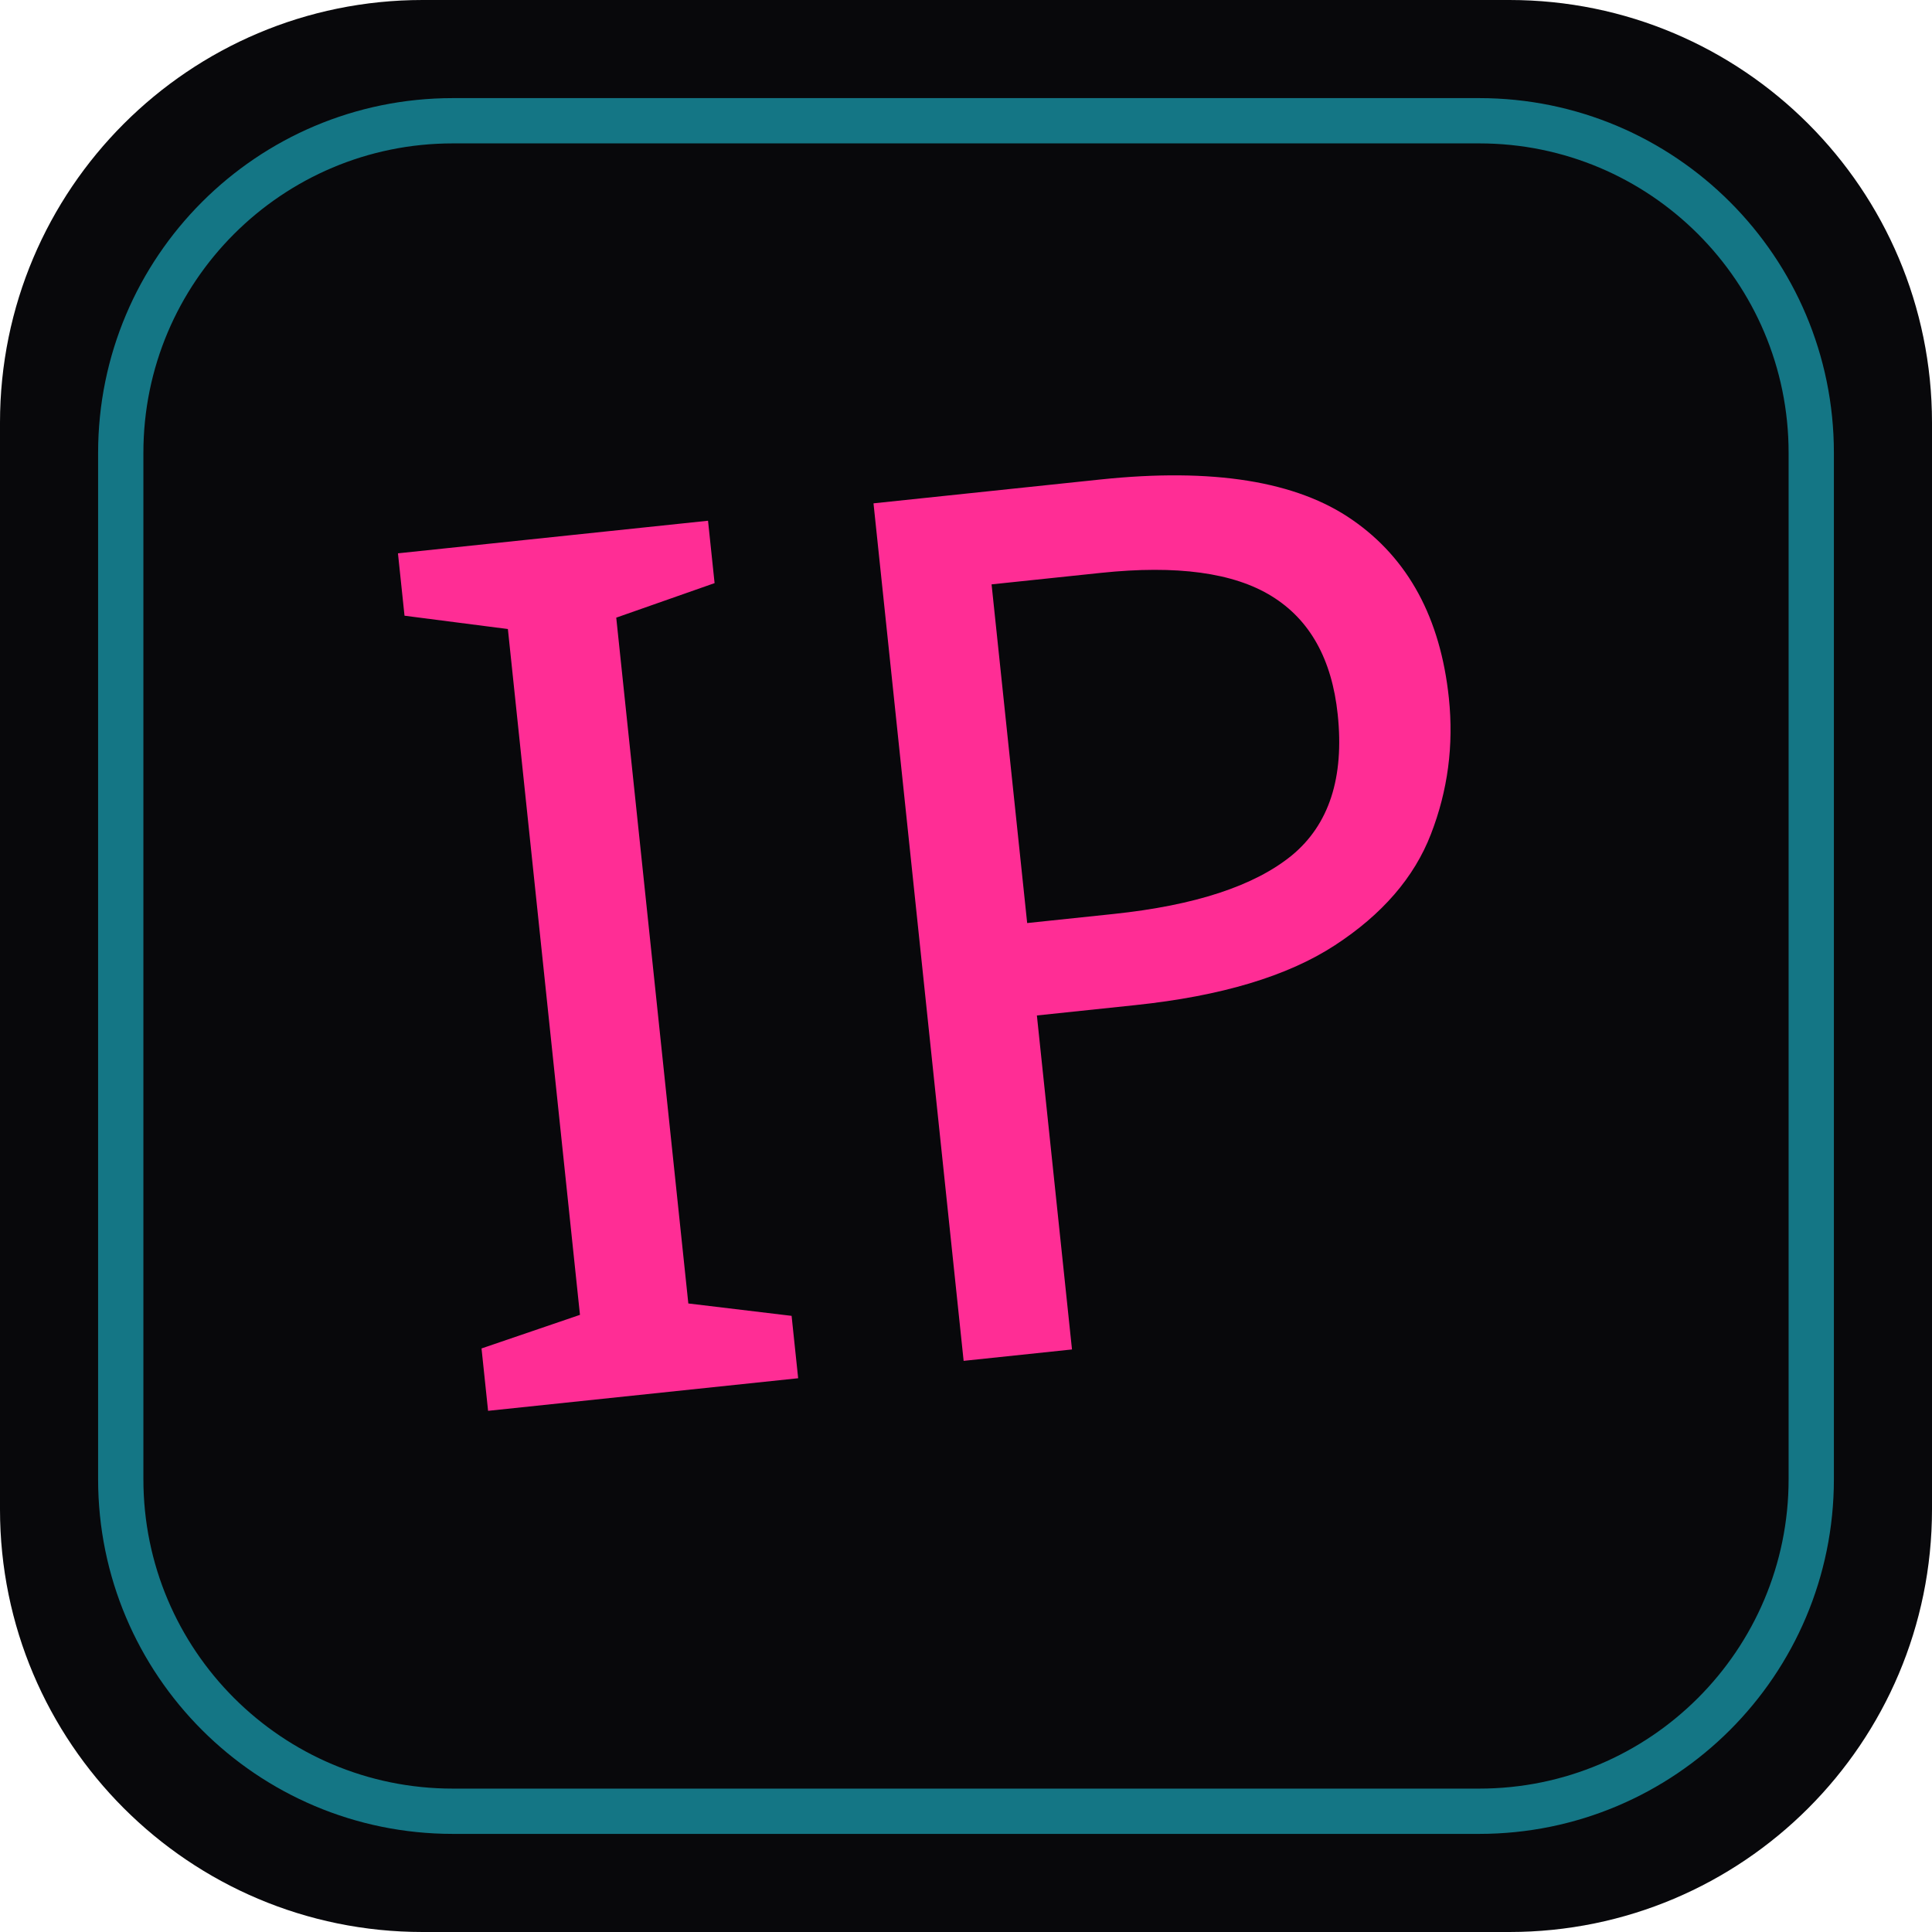
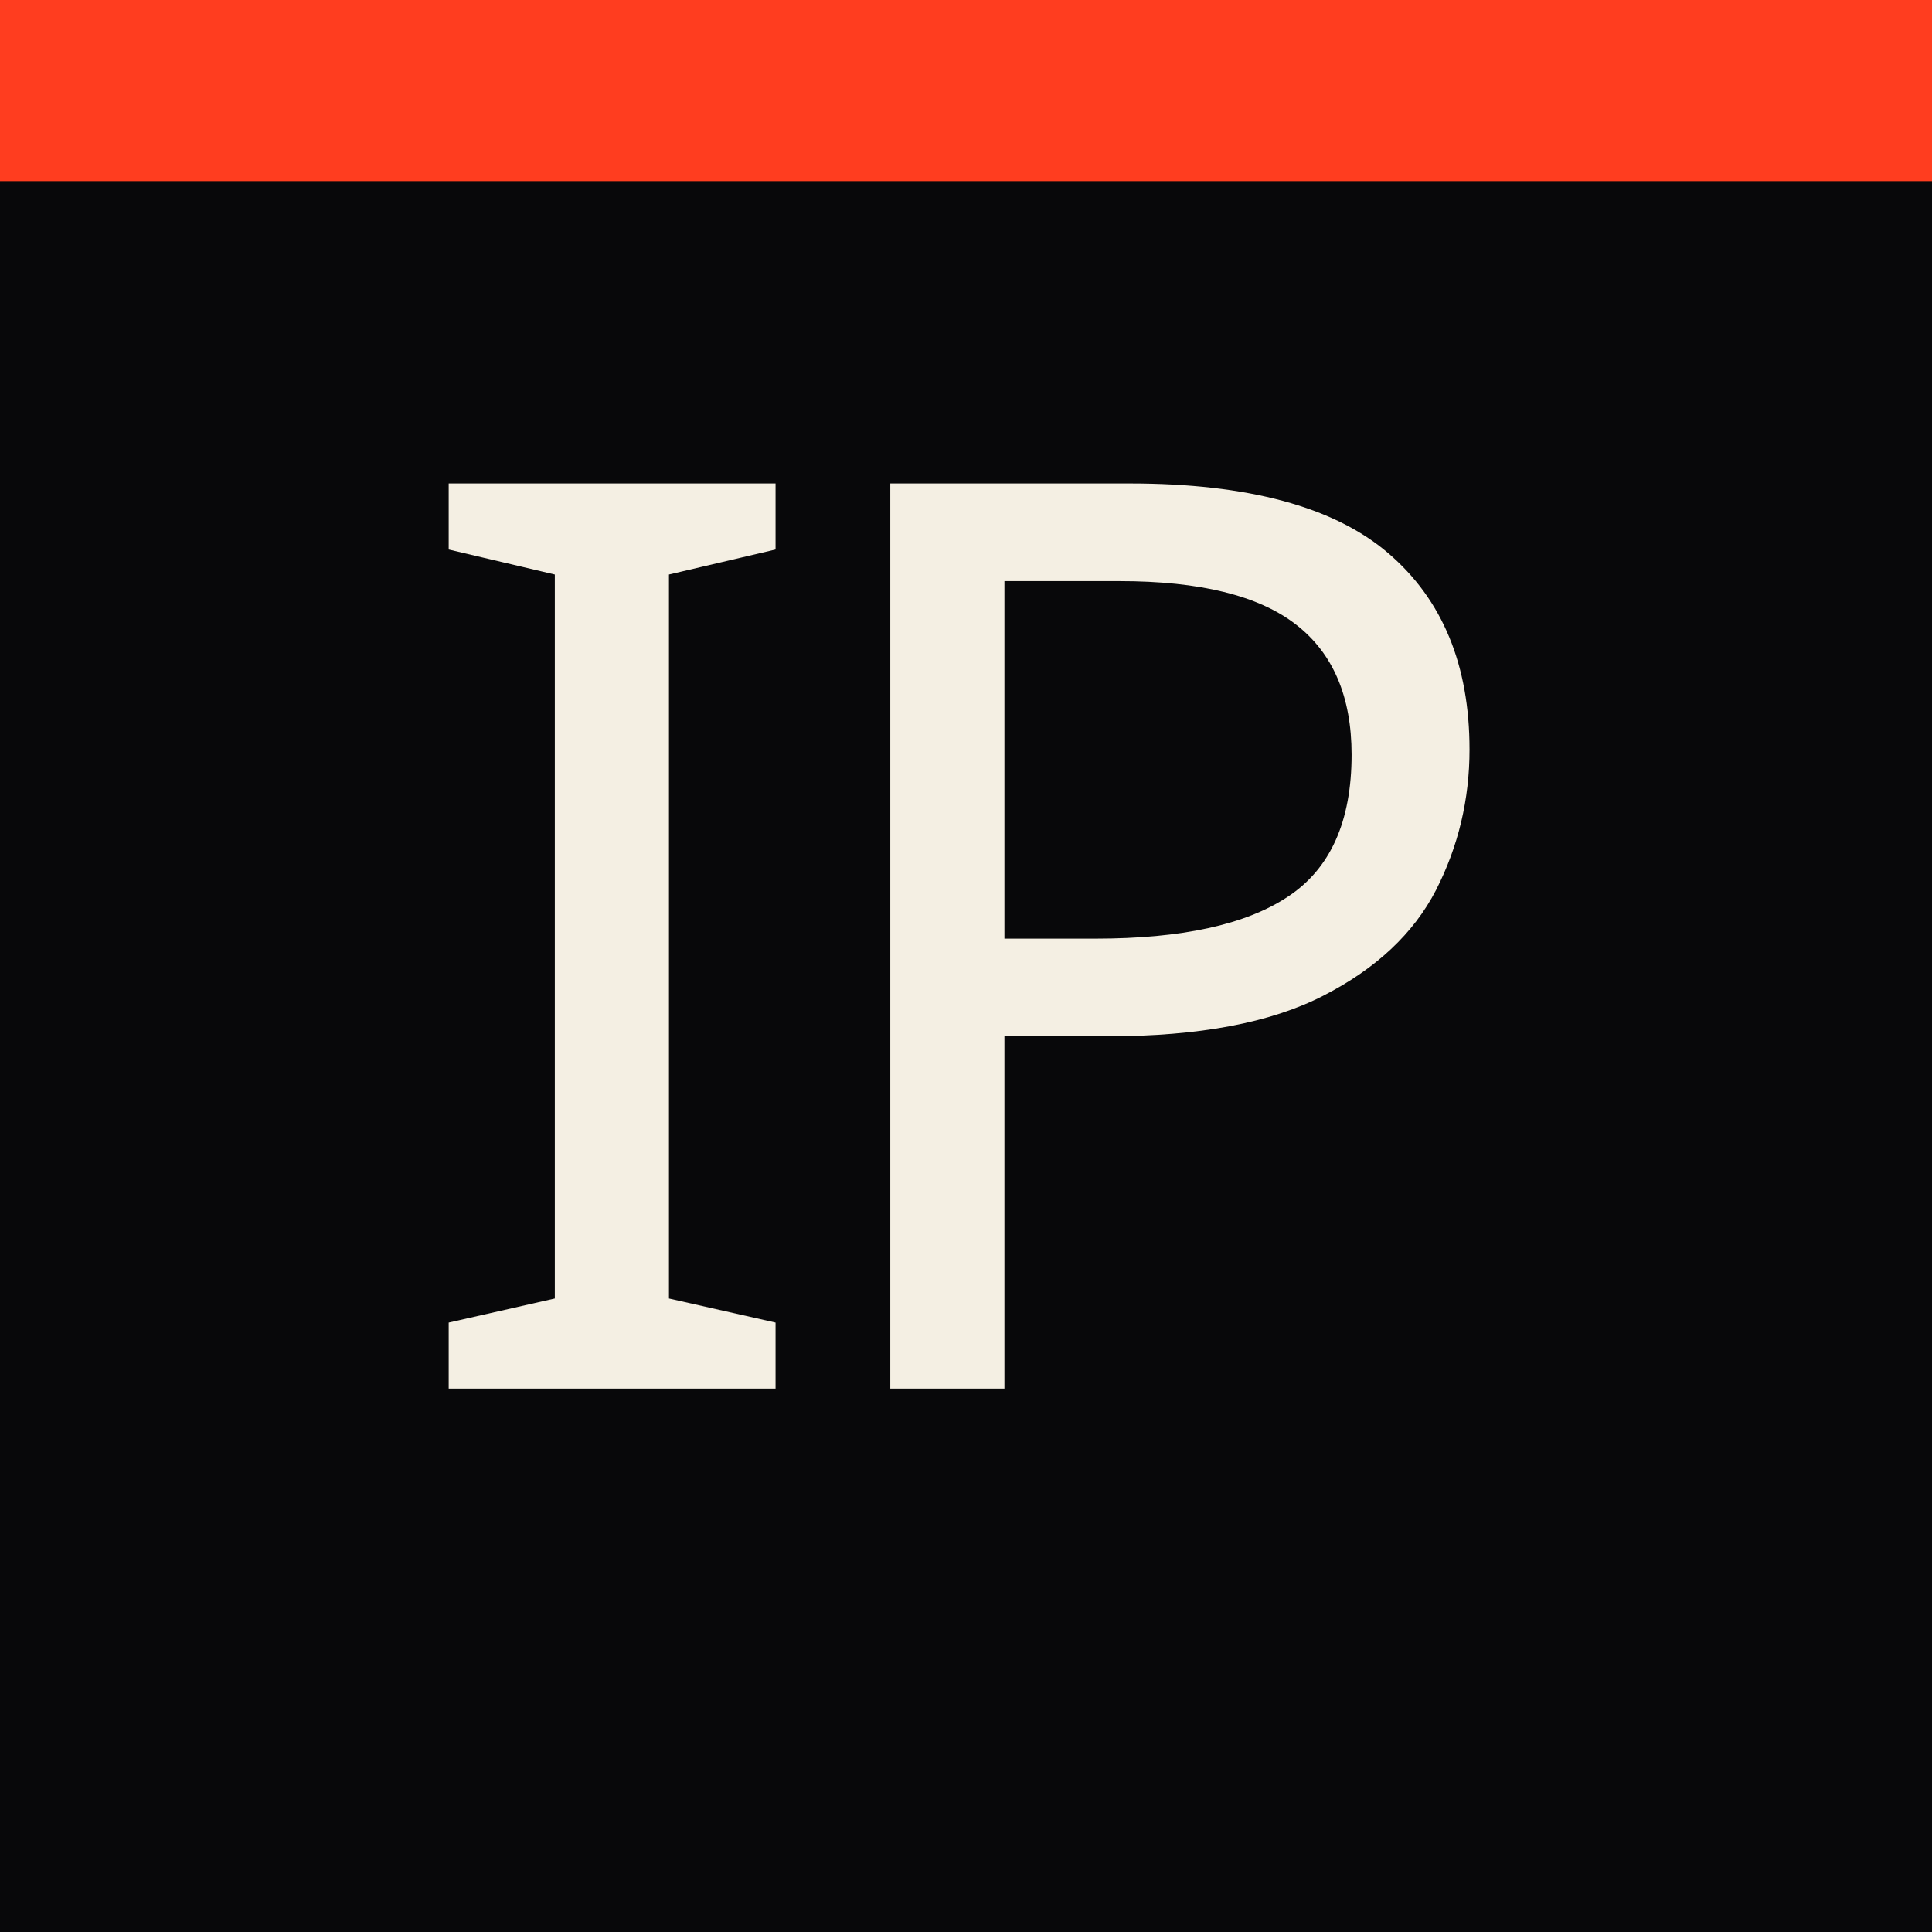
<svg xmlns="http://www.w3.org/2000/svg" viewBox="0 0 64 64">
-   <rect width="64" height="64" rx="14" fill="#08080b" />
-   <rect x="4" y="4" width="56" height="56" rx="11" fill="none" stroke="#20e3ff" stroke-width="1.5" opacity="0.5" />
-   <text x="32" y="45" font-family="Anton, Impact, sans-serif" font-size="40" fill="#ff2d95" text-anchor="middle" transform="rotate(-6 32 32)">IP</text>
+   <rect width="64" height="64" fill="#08080a" />
+   <rect x="0" y="0" width="64" height="6" fill="#ff3d1f" />
+   <text x="32" y="46" font-family="Anton, Impact, sans-serif" font-size="42" fill="#f4efe3" text-anchor="middle" letter-spacing="-2">IP</text>
</svg>
